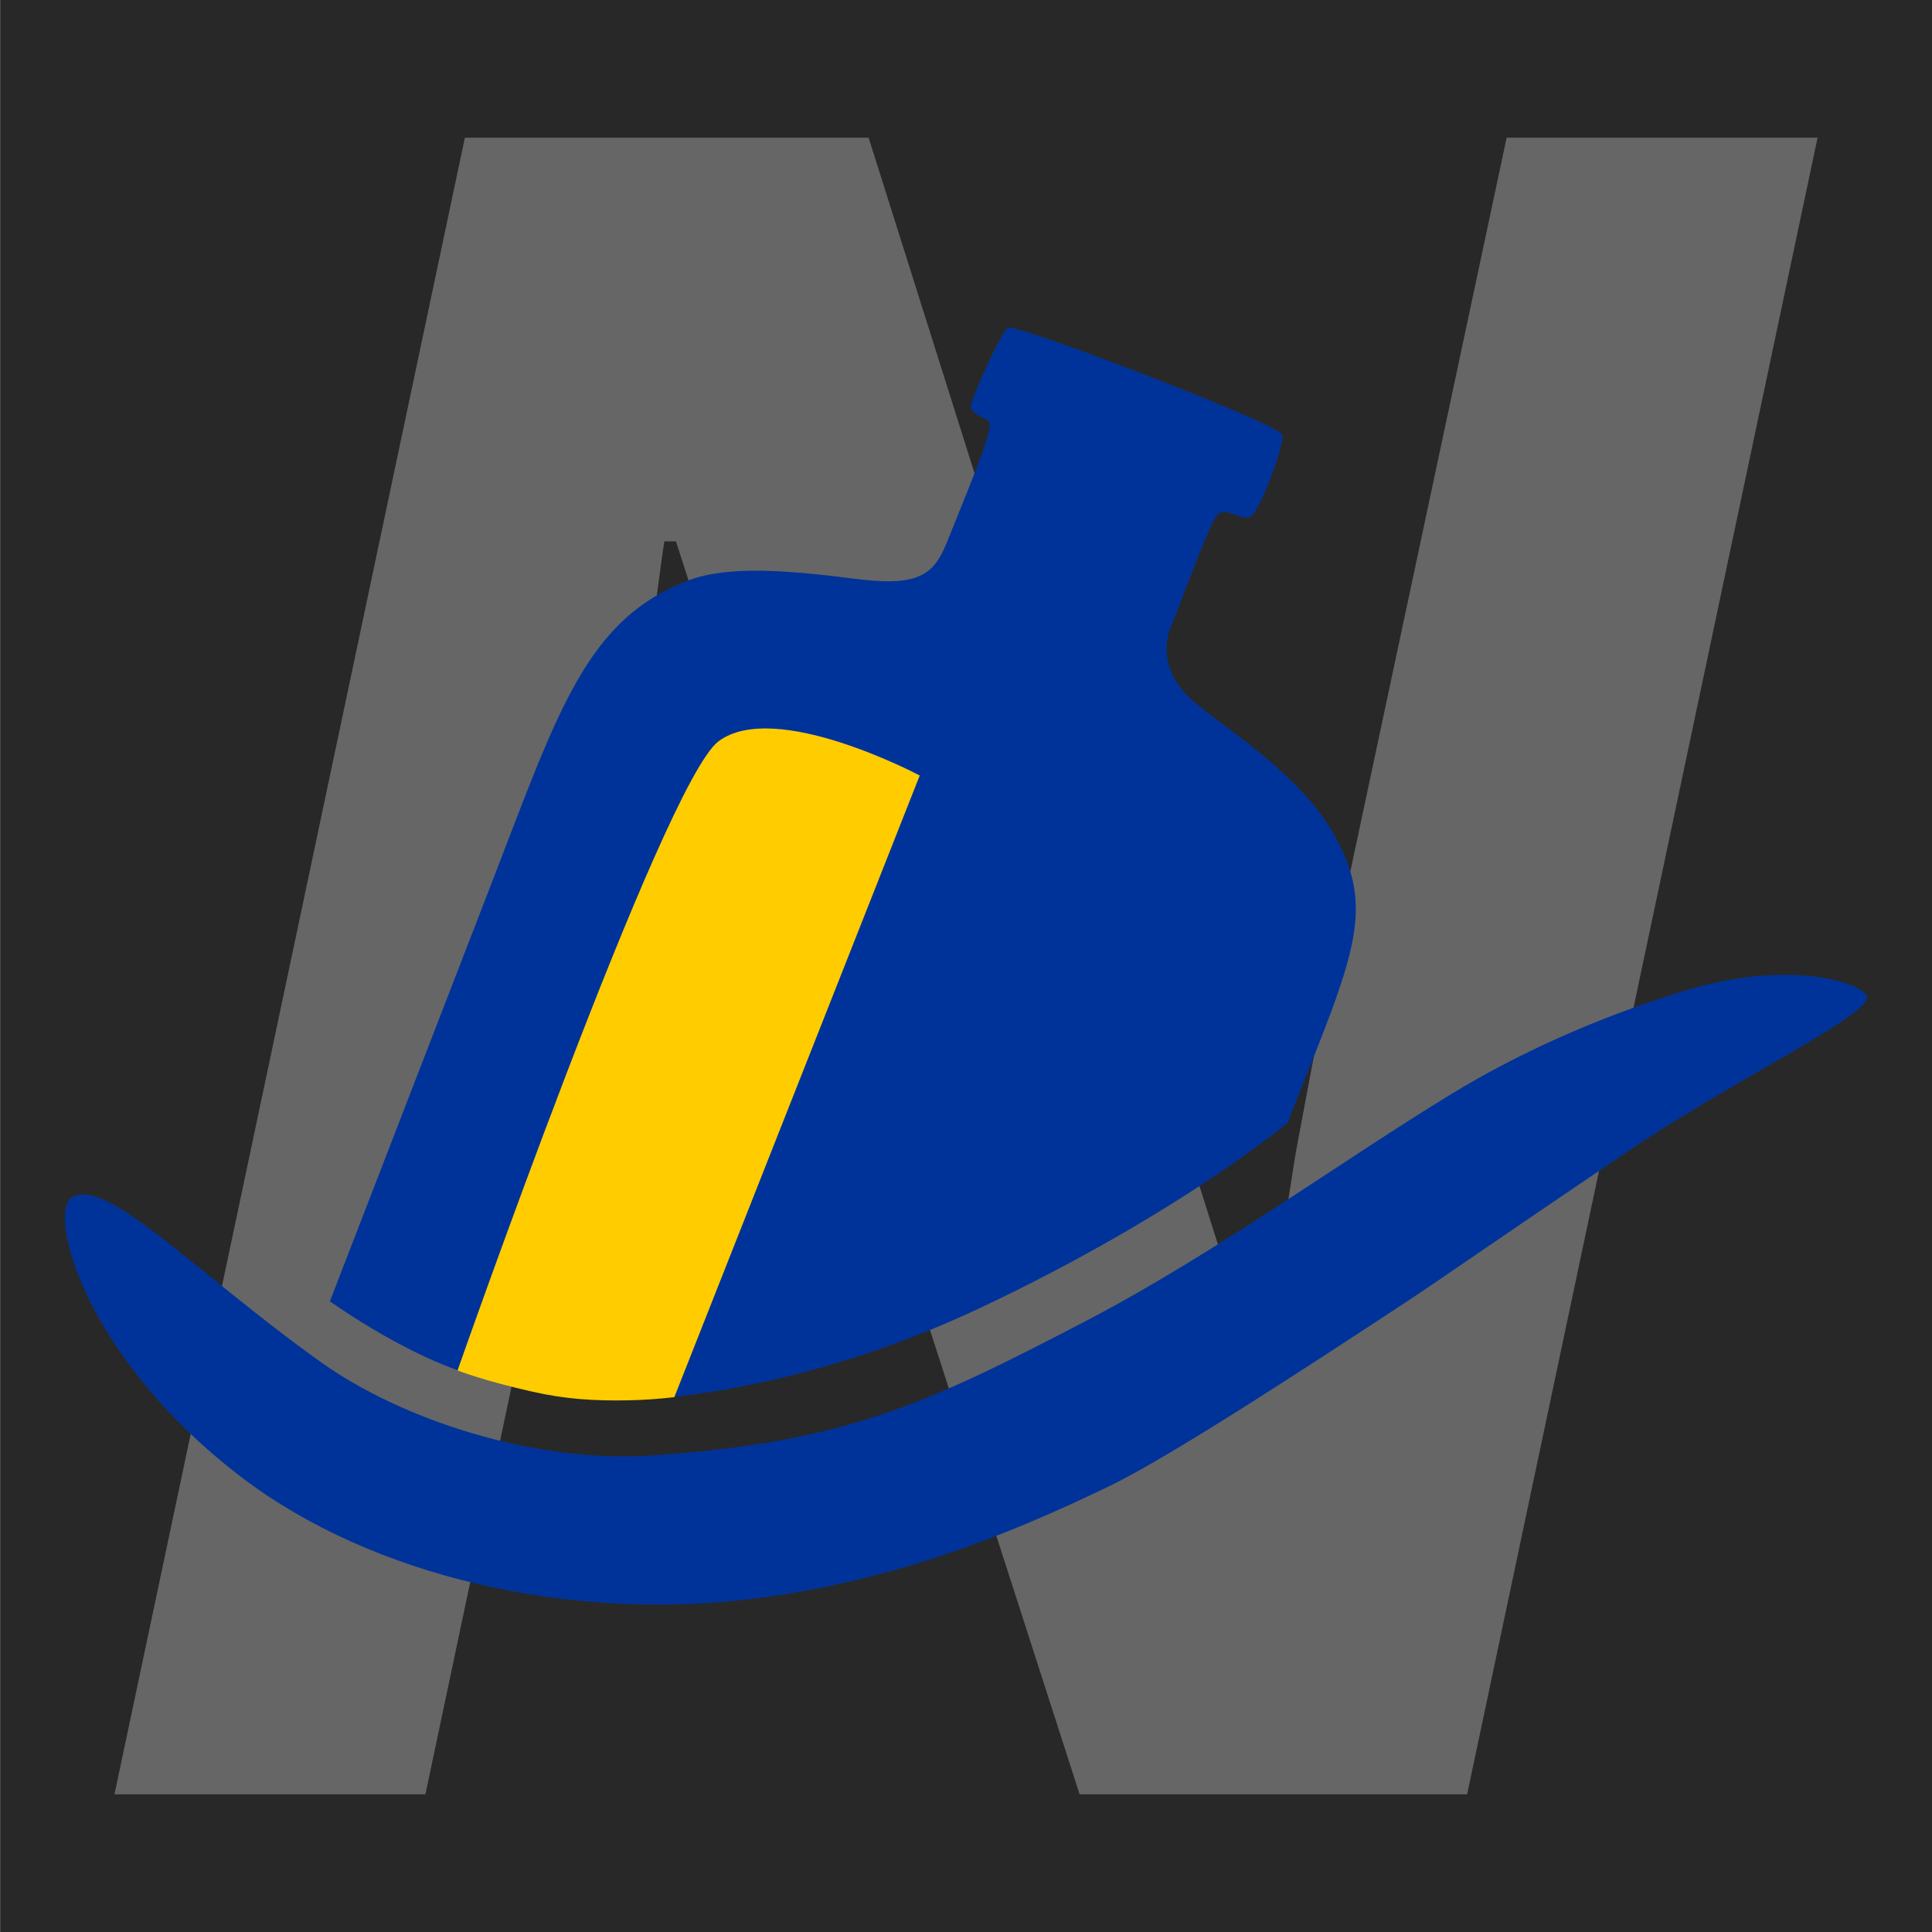
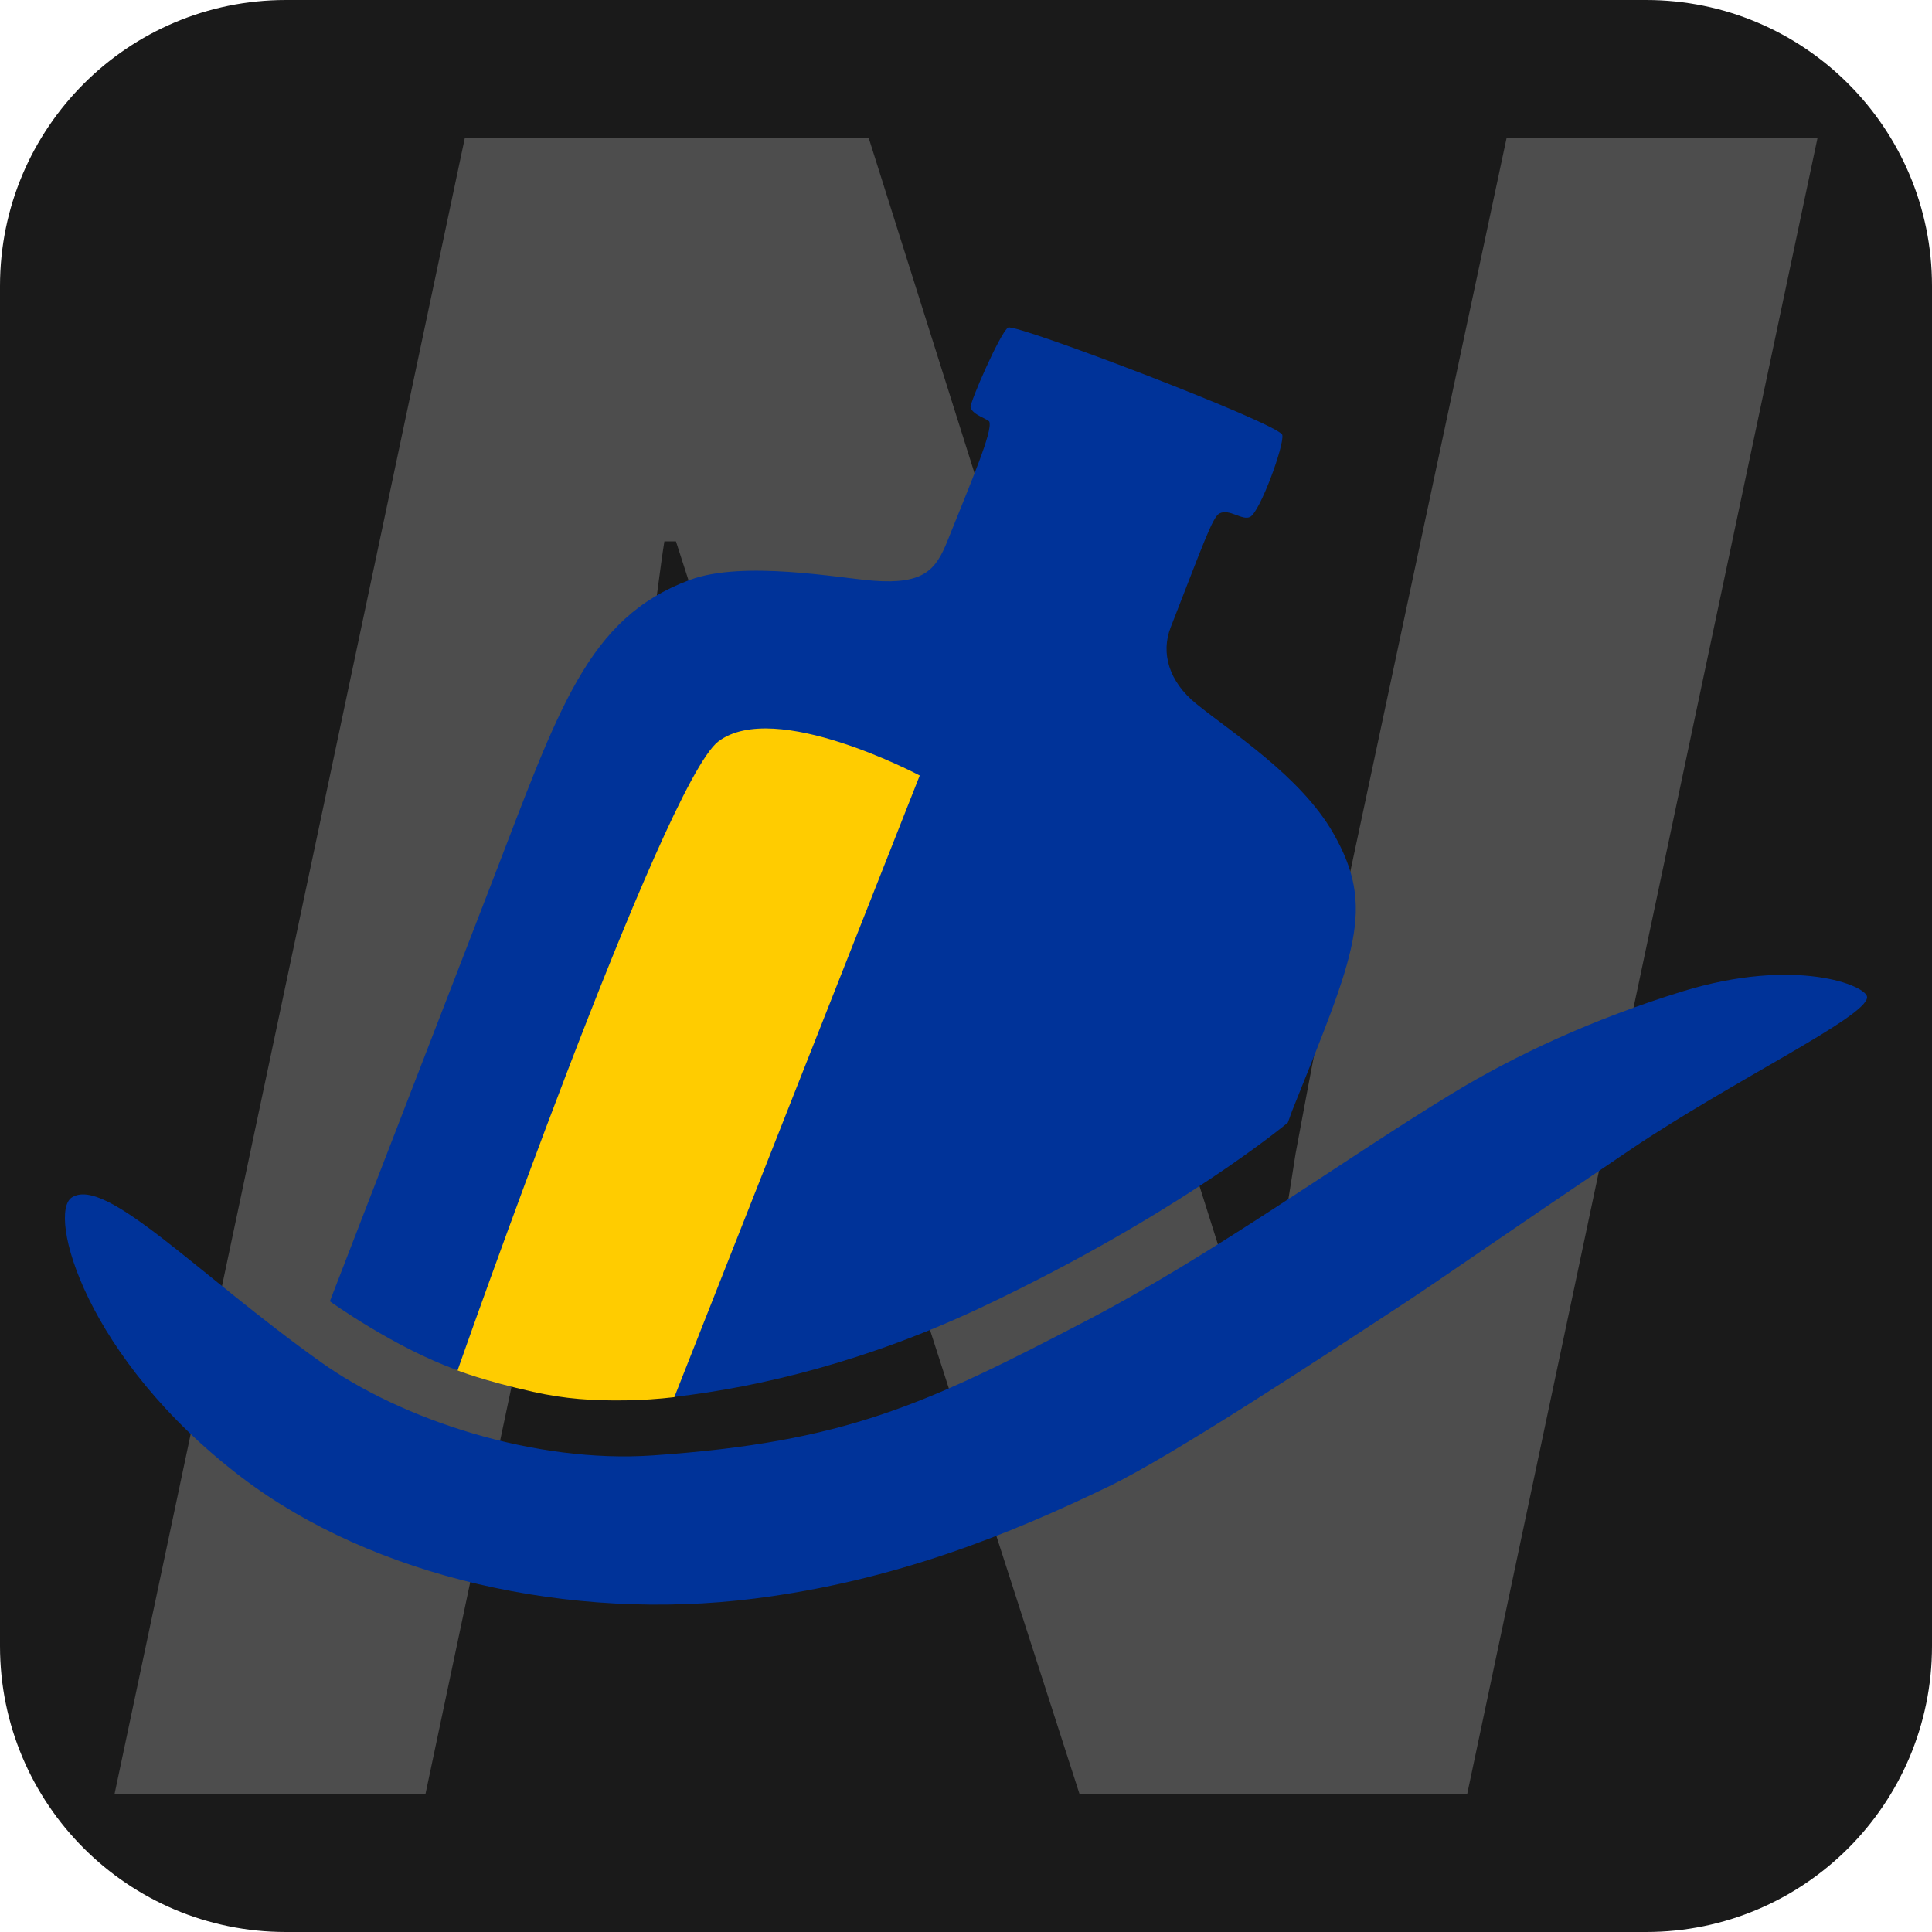
<svg xmlns="http://www.w3.org/2000/svg" xmlns:xlink="http://www.w3.org/1999/xlink" xml:space="preserve" style="fill-rule:evenodd;clip-rule:evenodd;stroke-linejoin:round;stroke-miterlimit:1.414" viewBox="0 0 32 32">
  <defs>
    <clipPath id="c">
      <use xlink:href="#a" width="100%" height="100%" style="overflow:visible" />
    </clipPath>
    <clipPath id="d">
      <use xlink:href="#b" width="100%" height="100%" style="overflow:visible" />
    </clipPath>
    <path id="a" d="M0-.598h157.197v111.402H0Z" />
    <path id="b" d="M0-.598h157.197v111.402H0Z" />
  </defs>
-   <path d="M.002-.038h32.022v32.155H.002z" style="fill:#282828" />
-   <g style="font-size:38.43px;fill:#666;stroke-width:3.203">
-     <path d="M1.896 29.72 7.7 2.28h6.687l6.38 20.215h.153q.115-.615.23-1.5.154-.883.308-1.882.192-1.038.384-2.037.193-1 .346-1.806l2.767-12.99h5.15L24.3 29.72h-6.418L11.196 8.967h-.192q-.038.23-.154 1.115-.115.845-.307 2.037-.154 1.19-.384 2.46-.193 1.229-.385 2.228L7.046 29.72Z" aria-label="N" style="font-style:italic;font-weight:700;-inkscape-font-specification:&quot;sans-serif Bold Italic&quot;" />
+   <rect width="32" height="32" ry="4.736" style="fill:#1a1a1a;stroke-width:1.009" />
+   <g style="font-size:38.43px;fill:#4d4d4d;stroke-width:3.203">
+     <path d="M1.896 29.72 7.7 2.28h6.687l6.38 20.215h.153q.115-.615.23-1.5.154-.883.308-1.882.192-1.038.384-2.037.193-1 .346-1.806l2.767-12.99h5.15L24.3 29.72h-6.418L11.196 8.967h-.192q-.038.23-.154 1.115-.115.845-.307 2.037-.154 1.19-.384 2.46-.193 1.229-.385 2.228L7.046 29.72Z" aria-label="N" style="font-style:italic;font-weight:700;-inkscape-font-specification:&quot;sans-serif Bold Italic&quot;;fill:#4d4d4d" />
  </g>
  <g clip-path="url(#c)" transform="translate(1.075 5.537) scale(.18989)">
    <path d="M.607 75.285c2.957-1.872 10.882 6.629 21.713 14.362 7.039 5.026 18.661 8.853 28.952 8.143 16.757-1.156 23.71-4.386 37.85-11.763 11.088-5.785 22.27-13.948 31.82-19.767 5.646-3.441 12.449-6.567 20.107-8.932 9.948-3.071 16.148-.501 16.148.494 0 1.708-11.752 7.285-20.688 13.323-11.49 7.764-16.879 11.531-19.509 13.257-7.518 4.935-20.387 13.411-25.948 16.092-8.695 4.192-18.633 8.229-30.899 9.782-16.073 2.035-33.311-1.882-44.718-10.558C1.721 89.287-1.548 76.65.607 75.285" class="st2" clip-path="url(#d)" style="fill:#039" />
    <path d="M23.112 84.347s12.419-32.107 14.23-36.798c5.747-14.886 8.213-22.798 17.158-26.123 4.664-1.734 13.022-.163 16.008.066 4.411.339 5.467-.955 6.464-3.449 2.122-5.303 3.954-9.546 3.664-10.414-.073-.219-1.474-.592-1.639-1.253-.096-.386 2.626-6.609 3.278-6.963.676-.365 23.721 8.409 23.914 9.374.179.896-1.929 6.653-2.797 7.135-.678.377-1.84-.767-2.7-.289-.607.337-1.472 2.853-4.242 9.931-.868 2.218-.169 4.714 2.218 6.653 3.085 2.507 9.103 6.307 11.956 11.282 3.761 6.557 1.929 10.501-3.568 24.202l-.385 1.061s-9.427 7.917-26.617 16.06c-10.066 4.768-19.451 7.009-26.897 7.863-1.202.138-4.739-2.688-7.6-2.967-2.857-.28-10.651.869-11.309.638-5.459-1.923-11.136-6.009-11.136-6.009" class="st2" clip-path="url(#d)" style="fill:#039" />
    <path d="M74.562 38.485S61.939 31.776 57 35.512c-4.817 3.645-22.751 54.866-22.751 54.866s2.231.89 6.573 1.863c2.821.632 5.248.791 8.143.746a41.738 41.738 0 0 0 4.192-.279z" clip-path="url(#d)" style="fill:#fc0" />
  </g>
</svg>
